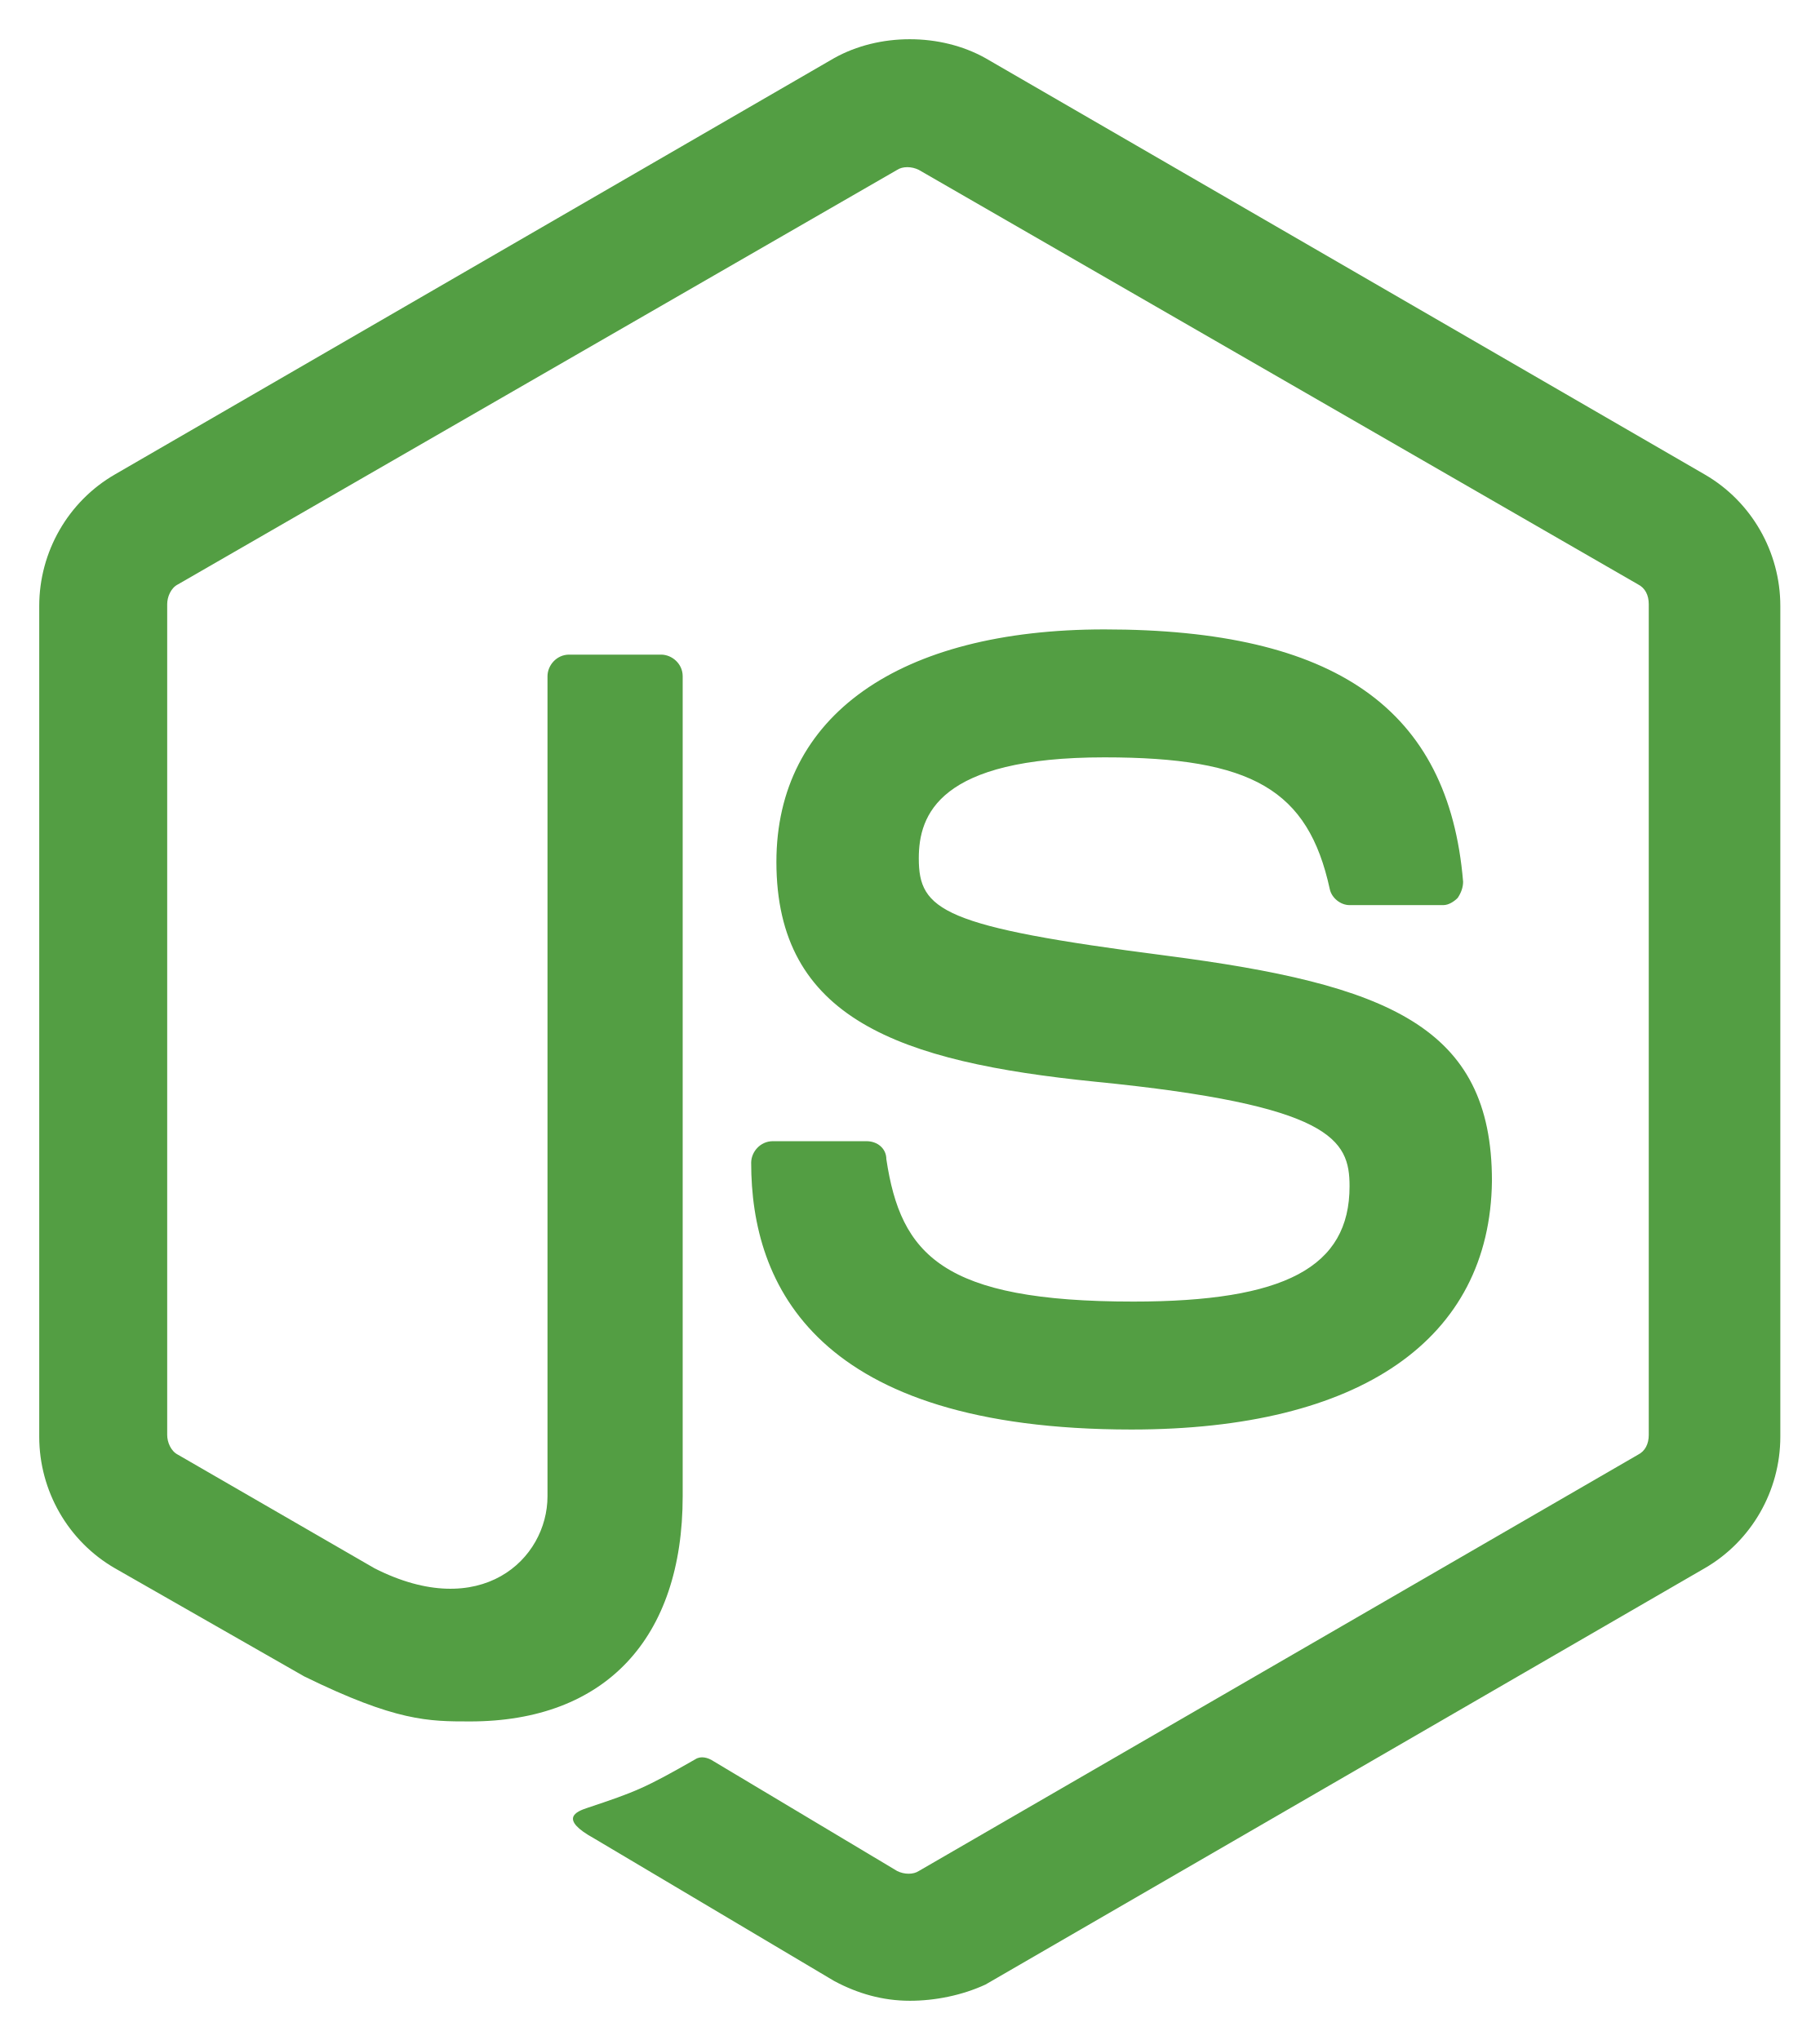
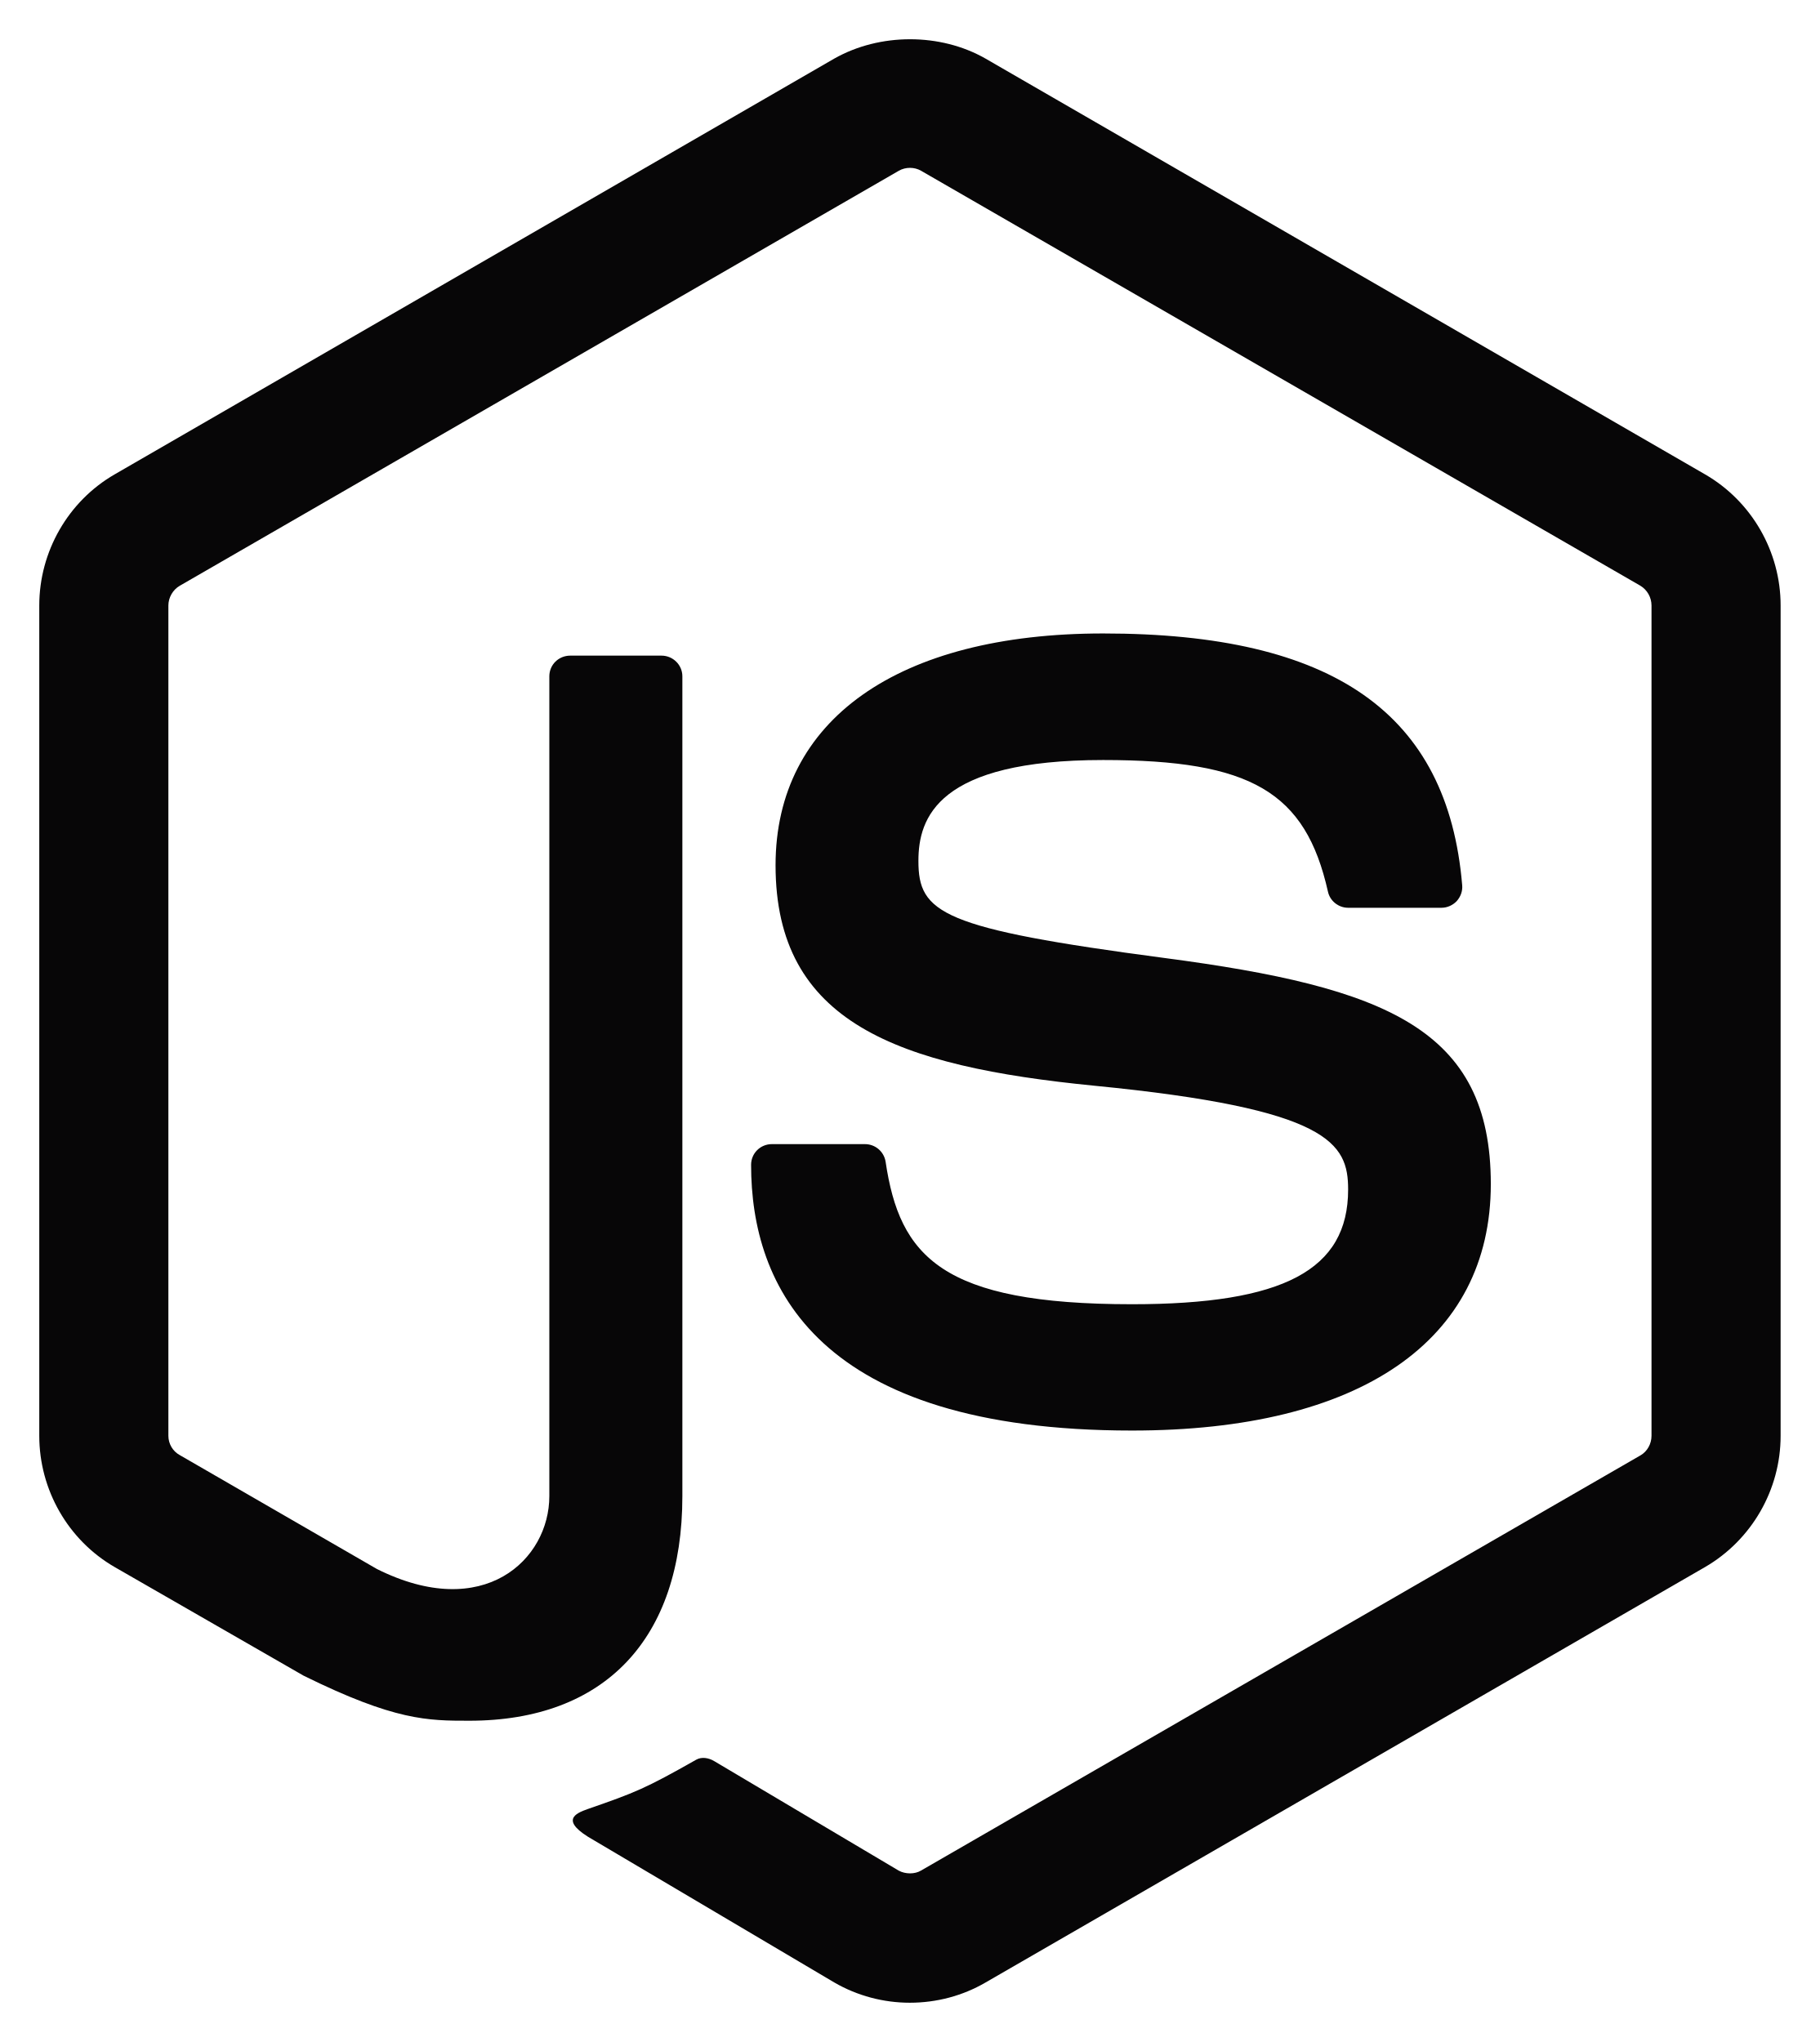
- <svg xmlns="http://www.w3.org/2000/svg" viewBox="-5.769 -5.769 267.539 300.003">
-   <path fill="#539e43" d="M128 288.464c-3.975 0-7.685-1.06-11.13-2.915l-35.247-20.936c-5.3-2.915-2.65-3.975-1.06-4.505c7.155-2.385 8.48-2.915 15.9-7.156c.796-.53 1.856-.265 2.65.265l27.032 16.166c1.06.53 2.385.53 3.18 0l105.74-61.217c1.06-.53 1.59-1.59 1.59-2.915V83.08c0-1.325-.53-2.385-1.59-2.915l-105.74-60.953c-1.06-.53-2.385-.53-3.18 0L20.405 80.166c-1.06.53-1.59 1.855-1.59 2.915v122.17c0 1.06.53 2.385 1.59 2.915l28.887 16.695c15.636 7.95 25.44-1.325 25.44-10.6V93.68c0-1.59 1.326-3.18 3.181-3.18h13.516c1.59 0 3.18 1.325 3.18 3.18v120.58c0 20.936-11.396 33.126-31.272 33.126c-6.095 0-10.865 0-24.38-6.625l-27.827-15.9C4.24 220.885 0 213.465 0 205.515V83.346C0 75.396 4.24 67.976 11.13 64L116.87 2.783c6.625-3.71 15.635-3.71 22.26 0L244.87 64C251.76 67.975 256 75.395 256 83.346v122.17c0 7.95-4.24 15.37-11.13 19.345L139.13 286.08c-3.445 1.59-7.42 2.385-11.13 2.385m32.596-84.009c-46.377 0-55.917-21.2-55.917-39.221c0-1.59 1.325-3.18 3.18-3.18h13.78c1.59 0 2.916 1.06 2.916 2.65c2.12 14.045 8.215 20.936 36.306 20.936c22.261 0 31.802-5.035 31.802-16.96c0-6.891-2.65-11.926-37.367-15.372c-28.886-2.915-46.907-9.275-46.907-32.33c0-21.467 18.02-34.187 48.232-34.187c33.921 0 50.617 11.66 52.737 37.101q0 1.193-.795 2.385c-.53.53-1.325 1.06-2.12 1.06h-13.78c-1.326 0-2.65-1.06-2.916-2.385c-3.18-14.575-11.395-19.345-33.126-19.345c-24.38 0-27.296 8.48-27.296 14.84c0 7.686 3.445 10.07 36.306 14.31c32.597 4.24 47.967 10.336 47.967 33.127c-.265 23.321-19.345 36.571-53.002 36.571" />
+ <svg xmlns="http://www.w3.org/2000/svg" fill="#070607" role="img" viewBox="0.878 -0.480 22.243 24.960">
+   <path d="M11.998,24c-0.321,0-0.641-0.084-0.922-0.247l-2.936-1.737c-0.438-0.245-0.224-0.332-0.08-0.383 c0.585-0.203,0.703-0.25,1.328-0.604c0.065-0.037,0.151-0.023,0.218,0.017l2.256,1.339c0.082,0.045,0.197,0.045,0.272,0l8.795-5.076 c0.082-0.047,0.134-0.141,0.134-0.238V6.921c0-0.099-0.053-0.192-0.137-0.242l-8.791-5.072c-0.081-0.047-0.189-0.047-0.271,0 L3.075,6.68C2.99,6.729,2.936,6.825,2.936,6.921v10.15c0,0.097,0.054,0.189,0.139,0.235l2.409,1.392 c1.307,0.654,2.108-0.116,2.108-0.89V7.787c0-0.142,0.114-0.253,0.256-0.253h1.115c0.139,0,0.255,0.112,0.255,0.253v10.021 c0,1.745-0.95,2.745-2.604,2.745c-0.508,0-0.909,0-2.026-0.551L2.28,18.675c-0.57-0.329-0.922-0.945-0.922-1.604V6.921 c0-0.659,0.353-1.275,0.922-1.603l8.795-5.082c0.557-0.315,1.296-0.315,1.848,0l8.794,5.082c0.57,0.329,0.924,0.944,0.924,1.603 v10.15c0,0.659-0.354,1.273-0.924,1.604l-8.794,5.078C12.643,23.916,12.324,24,11.998,24z M19.099,13.993 c0-1.9-1.284-2.406-3.987-2.763c-2.731-0.361-3.009-0.548-3.009-1.187c0-0.528,0.235-1.233,2.258-1.233 c1.807,0,2.473,0.389,2.747,1.607c0.024,0.115,0.129,0.199,0.247,0.199h1.141c0.071,0,0.138-0.031,0.186-0.081 c0.048-0.054,0.074-0.123,0.067-0.196c-0.177-2.098-1.571-3.076-4.388-3.076c-2.508,0-4.004,1.058-4.004,2.833 c0,1.925,1.488,2.457,3.895,2.695c2.88,0.282,3.103,0.703,3.103,1.269c0,0.983-0.789,1.402-2.642,1.402 c-2.327,0-2.839-0.584-3.011-1.742c-0.02-0.124-0.126-0.215-0.253-0.215h-1.137c-0.141,0-0.254,0.112-0.254,0.253 c0,1.482,0.806,3.248,4.655,3.248C17.501,17.007,19.099,15.91,19.099,13.993z" />
</svg>
